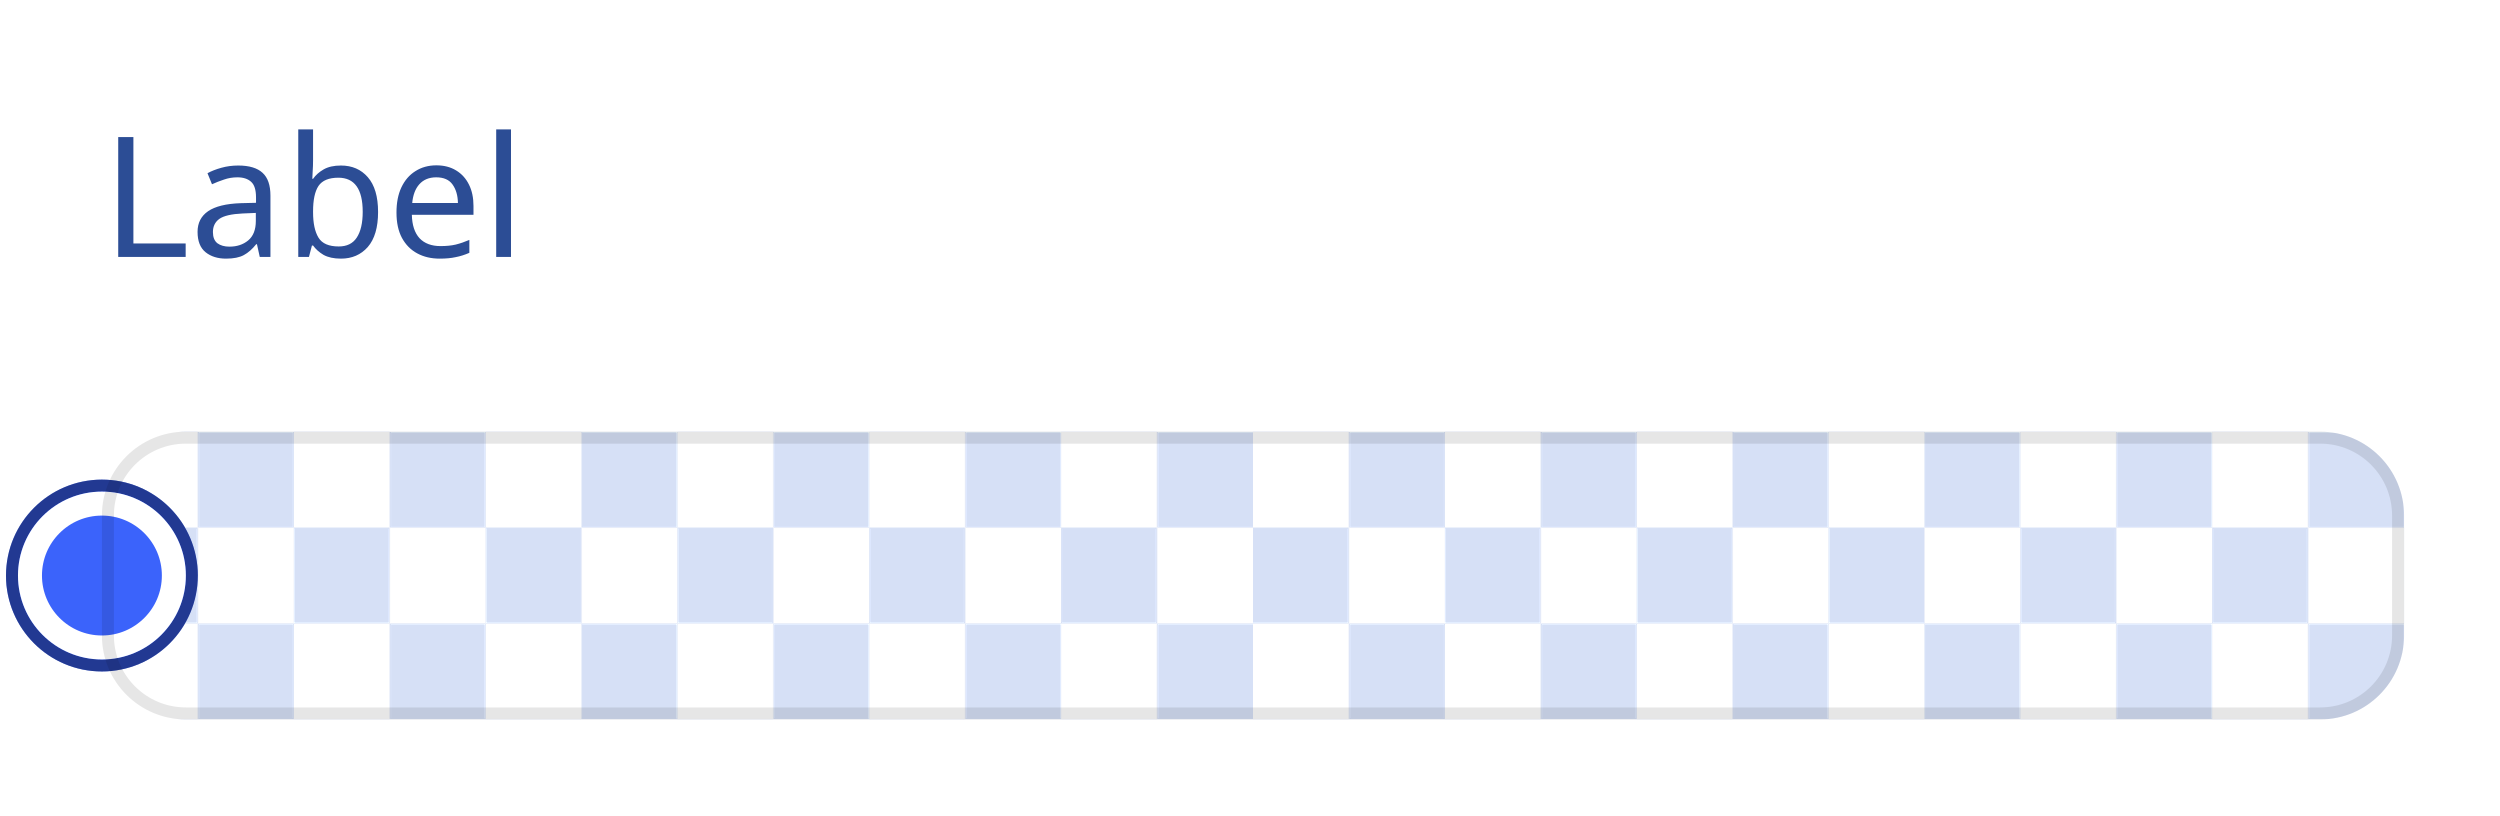
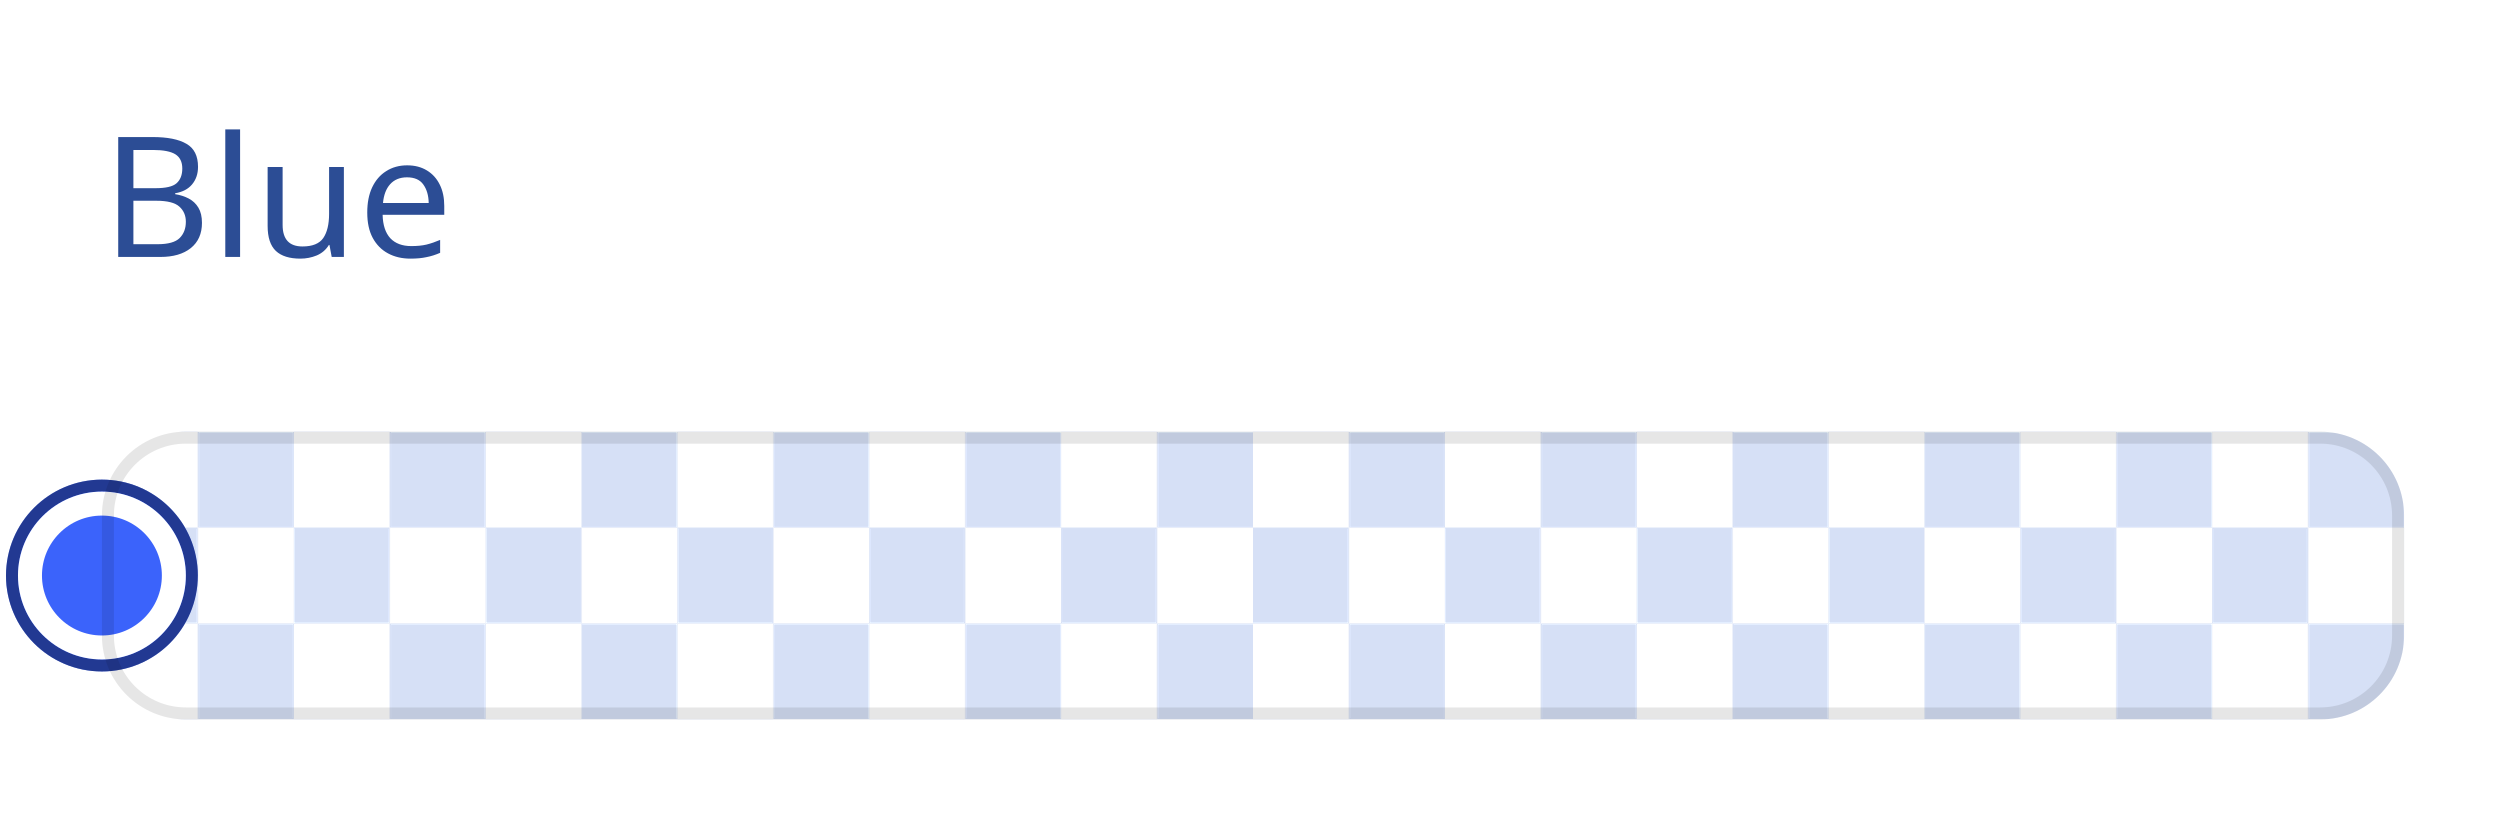
<svg xmlns="http://www.w3.org/2000/svg" width="208.5" height="68" viewBox="0 0 208.5 68">
  <rect data-part="container" data-tokens="stroke=color-gray-1000-wireframe;strokeWidth=color-slider-border-width;strokeOpacity=color-slider-border-opacity;width=bar-width-large;minWidth=color-slider-minimum-length;height=color-control-track-width;cornerRadius=corner-radius-medium-size-small" x="8.5" y="36" width="192" height="24" rx="7" fill="none" />
  <defs>
    <pattern id="pattern-rgb_28_214_2c__20_224_2c__20_246_29__7c_8_7c_8_2e_5_7c_36" x="8.5" y="36" width="16" height="16" patternUnits="userSpaceOnUse">
      <rect x="8" width="8" height="8" fill="rgb(214, 224, 246)" />
      <rect y="8" width="8" height="8" fill="rgb(214, 224, 246)" />
    </pattern>
  </defs>
  <rect data-part="opacity-checkerboard" data-tokens="fill=opacity-checkerboard-square-light;patternFill=opacity-checkerboard-square-dark;patternSize=opacity-checkerboard-square-size-medium" x="8.5" y="36" width="192" height="24" rx="7" fill="rgb(255, 255, 255)" />
  <rect x="8.5" y="36" width="192" height="24" rx="7" fill="url(#pattern-rgb_28_214_2c__20_224_2c__20_246_29__7c_8_7c_8_2e_5_7c_36)" />
  <rect data-part="fill" data-tokens="width=bar-width-large;height=color-control-track-width;cornerRadius=corner-radius-medium-size-small" x="8.5" y="36" width="192" height="24" rx="7" fill="none" />
  <rect data-part="color-handle" data-tokens="stroke=color-black;strokeWidth=color-handle-outer-border-width;strokeOpacity=color-handle-inner-border-opacity;innerStroke=color-white;innerStrokeWidth=border-width-200;width=color-handle-size;height=color-handle-size" x="0.5" y="40" width="16" height="16" rx="8" fill="none" />
  <defs>
    <pattern id="pattern-rgb_28_214_2c__20_224_2c__20_246_29__7c_8_7c_0_2e_5_7c_40" x="0.5" y="40" width="16" height="16" patternUnits="userSpaceOnUse">
      <rect x="8" width="8" height="8" fill="rgb(214, 224, 246)" />
      <rect y="8" width="8" height="8" fill="rgb(214, 224, 246)" />
    </pattern>
  </defs>
  <rect data-part="color-handle.opacity-checkerboard" data-tokens="fill=opacity-checkerboard-square-light;patternFill=opacity-checkerboard-square-dark;patternSize=opacity-checkerboard-square-size-medium" x="0.5" y="40" width="16" height="16" rx="8" fill="rgb(255, 255, 255)" />
  <rect x="0.5" y="40" width="16" height="16" rx="8" fill="url(#pattern-rgb_28_214_2c__20_224_2c__20_246_29__7c_8_7c_0_2e_5_7c_40)" />
  <rect data-part="color-handle.fill" data-tokens="height=color-handle-size" x="0.5" y="40" width="16" height="16" rx="8" fill="#3b63fb" />
  <rect data-part="color-handle.container.border" data-tokens="" x="1" y="40.5" width="15" height="15" rx="7.5" fill="none" stroke="rgb(0, 0, 0)" stroke-width="1" stroke-opacity="0.42" />
  <rect data-part="color-handle.container.inner-border" data-tokens="" x="2.5" y="42" width="12" height="12" rx="6" fill="none" stroke="rgb(255, 255, 255)" stroke-width="2" />
-   <rect data-part="field-label" data-tokens="height=base-height-medium;gap=base-gap-medium" x="8.5" y="0" width="32.116" height="32" rx="0" fill="none" />
-   <text data-part="field-label.label" data-tokens="color=neutral-subdued-content-color-default;fontSize=component-m-regular;fontWeight=component-m-regular;fontFamily=component-m-regular;lineHeight=line-height-100" x="8.5" y="16" font-family="'Adobe Clean Spectrum VF', 'Adobe Clean Spectrum VF', adobe-clean-spectrum-vf, 'Adobe Clean', 'Source Sans 3', sans-serif" font-size="14" font-weight="400" dominant-baseline="central" fill="rgb(44, 77, 149)">Label</text>
+   <rect data-part="field-label" data-tokens="height=base-height-medium;gap=base-gap-medium" x="8.5" y="0" width="26.362" height="32" rx="0" fill="none" />
+   <text data-part="field-label.label" data-tokens="color=neutral-subdued-content-color-default;fontSize=component-m-regular;fontWeight=component-m-regular;fontFamily=component-m-regular;lineHeight=line-height-100" x="8.5" y="16" font-family="'Adobe Clean Spectrum VF', 'Adobe Clean Spectrum VF', adobe-clean-spectrum-vf, 'Adobe Clean', 'Source Sans 3', sans-serif" font-size="14" font-weight="400" dominant-baseline="central" fill="rgb(44, 77, 149)">Blue</text>
  <rect data-part="container.border" data-tokens="" x="9" y="36.5" width="191" height="23" rx="6.5" fill="none" stroke="rgb(0, 0, 0)" stroke-width="1" stroke-opacity="0.1" />
</svg>
